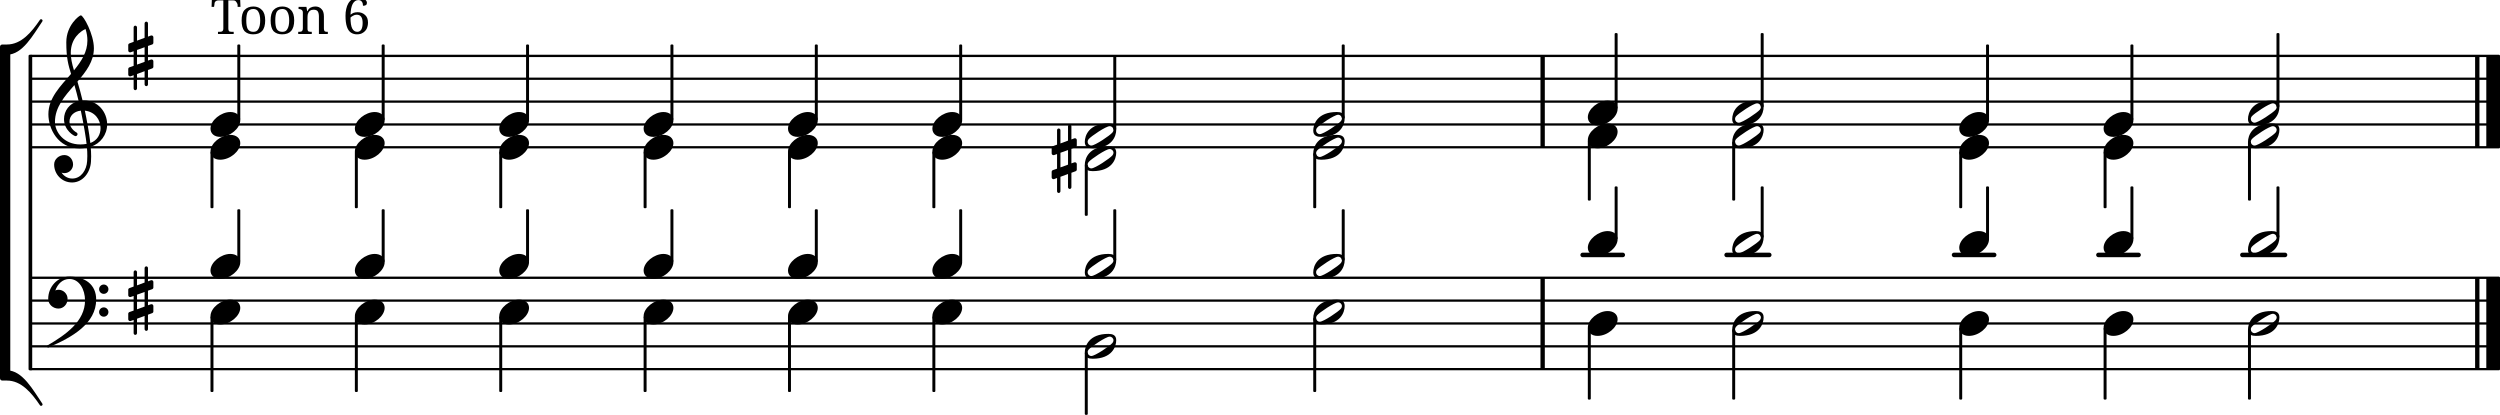
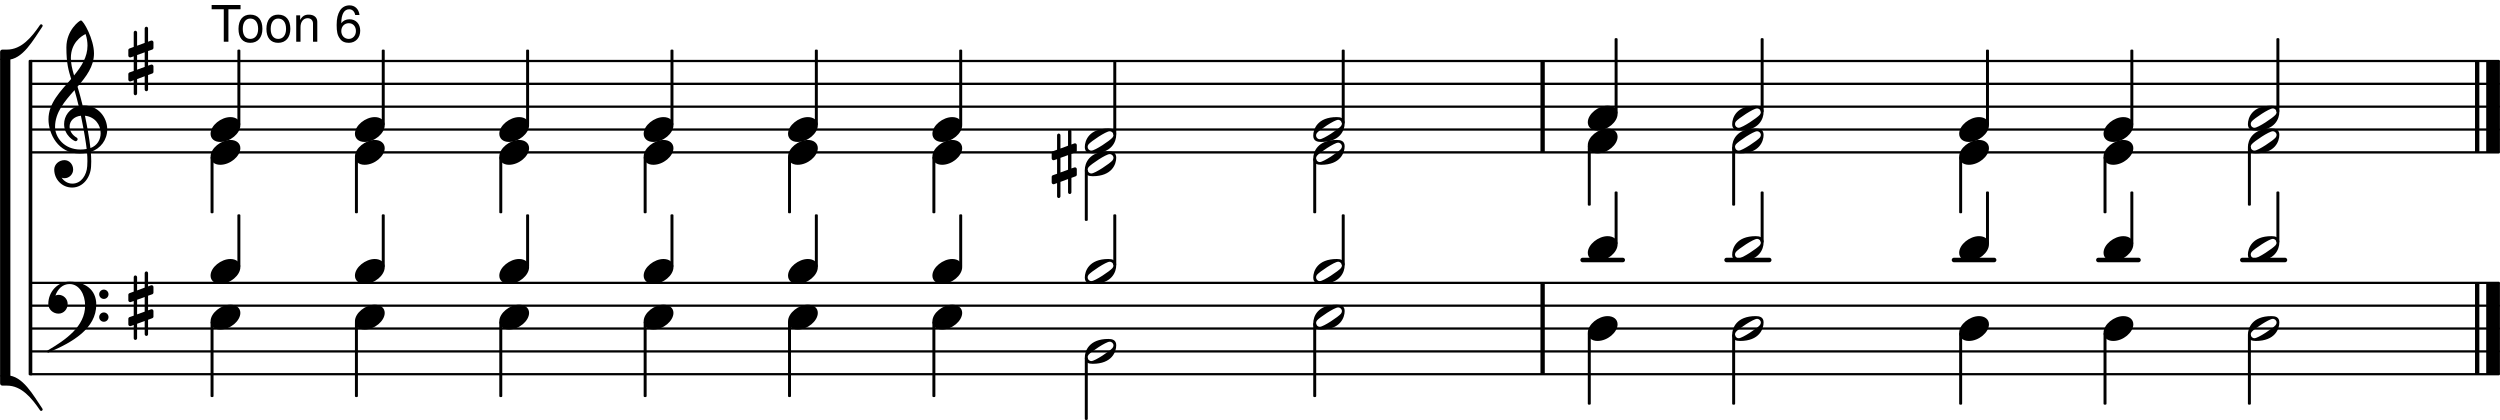
- <svg xmlns="http://www.w3.org/2000/svg" version="1.2" width="192.30mm" height="31.91mm" viewBox="-1.31 0 109.43 18.158">
+ <svg xmlns="http://www.w3.org/2000/svg" version="1.2" width="192.30mm" height="32.30mm" viewBox="-1.31 -0.25 109.43 18.382">
  <style type="text/css">

tspan { white-space: pre; }

</style>
-   <g transform="translate(0, 6.4468)">
-     <line stroke-linejoin="round" stroke-linecap="round" stroke-width="0.1" stroke="currentColor" x1="0.05" y1="0" x2="108.07" y2="0" />
-   </g>
-   <g transform="translate(0, 5.4468)">
-     <line stroke-linejoin="round" stroke-linecap="round" stroke-width="0.1" stroke="currentColor" x1="0.05" y1="0" x2="108.07" y2="0" />
-   </g>
-   <g transform="translate(0, 4.4468)">
-     <line stroke-linejoin="round" stroke-linecap="round" stroke-width="0.1" stroke="currentColor" x1="0.05" y1="0" x2="108.07" y2="0" />
-   </g>
-   <g transform="translate(0, 3.4468)">
-     <line stroke-linejoin="round" stroke-linecap="round" stroke-width="0.1" stroke="currentColor" x1="0.05" y1="0" x2="108.07" y2="0" />
-   </g>
-   <g transform="translate(0, 2.4468)">
-     <line stroke-linejoin="round" stroke-linecap="round" stroke-width="0.1" stroke="currentColor" x1="0.05" y1="0" x2="108.07" y2="0" />
-   </g>
-   <g transform="translate(107.5205, 14.1584)">
+   <g transform="translate(0, 6.4199)">
+     <line stroke-linejoin="round" stroke-linecap="round" stroke-width="0.1" stroke="currentColor" x1="0.05" y1="0" x2="108.07" y2="0" />
+   </g>
+   <g transform="translate(0, 5.4199)">
+     <line stroke-linejoin="round" stroke-linecap="round" stroke-width="0.1" stroke="currentColor" x1="0.05" y1="0" x2="108.07" y2="0" />
+   </g>
+   <g transform="translate(0, 4.4199)">
+     <line stroke-linejoin="round" stroke-linecap="round" stroke-width="0.1" stroke="currentColor" x1="0.05" y1="0" x2="108.07" y2="0" />
+   </g>
+   <g transform="translate(0, 3.4199)">
+     <line stroke-linejoin="round" stroke-linecap="round" stroke-width="0.1" stroke="currentColor" x1="0.05" y1="0" x2="108.07" y2="0" />
+   </g>
+   <g transform="translate(0, 2.4199)">
+     <line stroke-linejoin="round" stroke-linecap="round" stroke-width="0.1" stroke="currentColor" x1="0.05" y1="0" x2="108.07" y2="0" />
+   </g>
+   <g transform="translate(107.5205, 14.1316)">
    <rect x="0" y="-2" width="0.6" height="4" ry="0" fill="currentColor" />
  </g>
-   <g transform="translate(107.0305, 14.1584)">
+   <g transform="translate(107.0305, 14.1316)">
    <rect x="0" y="-2" width="0.19" height="4" ry="0" fill="currentColor" />
  </g>
-   <g transform="translate(0, 11.1584)">
+   <g transform="translate(0, 11.1316)">
    <rect x="96.744" y="-0.1" width="2.066" height="0.2" ry="0.1" fill="currentColor" />
  </g>
-   <g transform="translate(0, 11.1584)">
+   <g transform="translate(0, 11.1316)">
    <rect x="90.443" y="-0.1" width="1.956" height="0.2" ry="0.1" fill="currentColor" />
  </g>
-   <g transform="translate(0, 11.1584)">
+   <g transform="translate(0, 11.1316)">
    <rect x="84.123" y="-0.1" width="1.956" height="0.2" ry="0.1" fill="currentColor" />
  </g>
-   <g transform="translate(0, 11.1584)">
+   <g transform="translate(0, 11.1316)">
    <rect x="74.168" y="-0.1" width="2.066" height="0.2" ry="0.1" fill="currentColor" />
  </g>
-   <g transform="translate(0, 11.1584)">
+   <g transform="translate(0, 11.1316)">
    <rect x="67.866" y="-0.1" width="1.956" height="0.2" ry="0.1" fill="currentColor" />
  </g>
-   <g transform="translate(0, 16.1584)">
-     <line stroke-linejoin="round" stroke-linecap="round" stroke-width="0.1" stroke="currentColor" x1="0.05" y1="0" x2="108.07" y2="0" />
-   </g>
-   <g transform="translate(0, 15.1584)">
-     <line stroke-linejoin="round" stroke-linecap="round" stroke-width="0.1" stroke="currentColor" x1="0.05" y1="0" x2="108.07" y2="0" />
-   </g>
-   <g transform="translate(0, 14.1584)">
-     <line stroke-linejoin="round" stroke-linecap="round" stroke-width="0.1" stroke="currentColor" x1="0.05" y1="0" x2="108.07" y2="0" />
-   </g>
-   <g transform="translate(0, 13.1584)">
-     <line stroke-linejoin="round" stroke-linecap="round" stroke-width="0.1" stroke="currentColor" x1="0.05" y1="0" x2="108.07" y2="0" />
-   </g>
-   <g transform="translate(0, 12.1584)">
-     <line stroke-linejoin="round" stroke-linecap="round" stroke-width="0.1" stroke="currentColor" x1="0.05" y1="0" x2="108.07" y2="0" />
-   </g>
-   <g transform="translate(107.5205, 4.4468)">
+   <g transform="translate(0, 16.1316)">
+     <line stroke-linejoin="round" stroke-linecap="round" stroke-width="0.1" stroke="currentColor" x1="0.05" y1="0" x2="108.07" y2="0" />
+   </g>
+   <g transform="translate(0, 15.1316)">
+     <line stroke-linejoin="round" stroke-linecap="round" stroke-width="0.1" stroke="currentColor" x1="0.05" y1="0" x2="108.07" y2="0" />
+   </g>
+   <g transform="translate(0, 14.1316)">
+     <line stroke-linejoin="round" stroke-linecap="round" stroke-width="0.1" stroke="currentColor" x1="0.05" y1="0" x2="108.07" y2="0" />
+   </g>
+   <g transform="translate(0, 13.1316)">
+     <line stroke-linejoin="round" stroke-linecap="round" stroke-width="0.1" stroke="currentColor" x1="0.05" y1="0" x2="108.07" y2="0" />
+   </g>
+   <g transform="translate(0, 12.1316)">
+     <line stroke-linejoin="round" stroke-linecap="round" stroke-width="0.1" stroke="currentColor" x1="0.05" y1="0" x2="108.07" y2="0" />
+   </g>
+   <g transform="translate(107.5205, 4.4199)">
    <rect x="0" y="-2" width="0.6" height="4" ry="0" fill="currentColor" />
  </g>
-   <g transform="translate(107.0305, 4.4468)">
+   <g transform="translate(107.0305, 4.4199)">
    <rect x="0" y="-2" width="0.19" height="4" ry="0" fill="currentColor" />
  </g>
-   <g transform="translate(66.1194, 14.1584)">
+   <g transform="translate(66.1194, 14.1316)">
    <rect x="0" y="-2" width="0.19" height="4" ry="0" fill="currentColor" />
  </g>
-   <g transform="translate(66.1194, 4.4468)">
+   <g transform="translate(66.1194, 4.4199)">
    <rect x="0" y="-2" width="0.19" height="4" ry="0" fill="currentColor" />
  </g>
-   <g transform="translate(47.4858, 14.1584)">
+   <g transform="translate(47.4858, 14.1316)">
    <rect x="-0.065" y="-5" width="0.13" height="2.241" ry="0.04" fill="currentColor" />
  </g>
-   <g transform="translate(7.9034, 5.4468)">
-     <path transform="scale(0.004, -0.004)" d="M0 -46c0 91 116 182 217 182c63 0 109 -35 109 -90c0 -87 -110 -182 -220 -182c-67 0 -106 39 -106 90z" fill="currentColor" />
-   </g>
-   <g transform="translate(7.9034, 1.4868)">
-     <text font-family="serif" font-size="2.2" text-anchor="start" fill="currentColor">
+   <g transform="translate(7.9034, 5.4199)">
+     <path transform="scale(0.004, -0.004)" d="M0 -46c0 91 116 182 217 182c63 0 109 -35 109 -90c0 -87 -110 -182 -220 -182c-67 0 -106 39 -106 90z" fill="currentColor" />
+   </g>
+   <g transform="translate(7.9034, 1.5781)">
+     <text font-family="Helvetica" font-size="2.2" text-anchor="start" fill="currentColor">
      <tspan>Toon 6</tspan>
    </text>
  </g>
-   <g transform="translate(7.9034, 6.4468)">
-     <path transform="scale(0.004, -0.004)" d="M0 -46c0 91 116 182 217 182c63 0 109 -35 109 -90c0 -87 -110 -182 -220 -182c-67 0 -106 39 -106 90z" fill="currentColor" />
-   </g>
-   <g transform="translate(0.8, 5.4468)">
+   <g transform="translate(7.9034, 6.4199)">
+     <path transform="scale(0.004, -0.004)" d="M0 -46c0 91 116 182 217 182c63 0 109 -35 109 -90c0 -87 -110 -182 -220 -182c-67 0 -106 39 -106 90z" fill="currentColor" />
+   </g>
+   <g transform="translate(0.8, 5.4199)">
    <path transform="scale(0.004, -0.004)" d="M266 -635h-6c-108 0 -195 88 -195 197c0 58 53 103 112 103c54 0 95 -47 95 -103c0 -52 -43 -95 -95 -95c-11 0 -21 2 -31 6c26 -39 68 -65 117 -65h4zM401 151c19 -89 48 -242 60 -354c76 27 112 94 112 163c0 89 -60 179 -172 191zM74 28c0 -112 98 -247 278 -247 c21 0 44 2 68 6c-7 64 -29 203 -63 364c-79 -8 -124 -61 -124 -119c0 -44 25 -91 81 -123c5 -5 7 -10 7 -15c0 -11 -10 -22 -22 -22c-15 0 -126 62 -126 187c0 88 58 174 160 197c-14 58 -29 117 -46 175c-107 -121 -213 -243 -213 -403zM357 1194c28 0 143 -206 143 -361 c0 -143 -86 -255 -180 -364c21 -68 39 -138 56 -207c5 0 10 1 14 1c155 0 255 -129 255 -262c0 -113 -74 -212 -180 -245c3 -35 5 -70 5 -105c0 -19 -1 -39 -2 -58c-7 -119 -88 -225 -202 -228l1 43c93 2 153 92 159 191c1 18 2 37 2 55c0 31 -1 61 -4 92 c-28 -5 -55 -8 -80 -8c-239 0 -342 217 -342 374c0 177 131 306 248 441c-29 96 -52 170 -52 346c0 189 144 295 159 295zM247 782c0 -55 12 -115 35 -190c82 100 147 202 147 326c0 40 -6 82 -21 127c-49 -24 -161 -97 -161 -263z" fill="currentColor" />
  </g>
-   <g transform="translate(4.3034, 2.4468)">
+   <g transform="translate(4.3034, 2.4199)">
    <path transform="scale(0.004, -0.004)" d="M0 119c0 8 5 15 13 18l46 17v158c0 10 8 19 18 19s19 -9 19 -19v-145l83 31v158c0 10 9 19 19 19s18 -9 18 -19v-145l32 12c2 1 5 1 7 1c11 0 20 -9 20 -20v-60c0 -8 -5 -16 -13 -19l-46 -16v-160l32 11c2 1 5 1 7 1c11 0 20 -9 20 -20v-60c0 -8 -5 -15 -13 -18l-46 -17 v-158c0 -10 -8 -19 -18 -19s-19 9 -19 19v145l-83 -31v-158c0 -10 -9 -19 -19 -19s-18 9 -18 19v145l-32 -12c-2 -1 -5 -1 -7 -1c-11 0 -20 9 -20 20v60c0 8 5 16 13 19l46 16v160l-32 -11c-2 -1 -5 -1 -7 -1c-11 0 -20 9 -20 20v60zM179 95l-83 -30v-160l83 30v160z" fill="currentColor" />
  </g>
-   <g transform="translate(7.9034, 11.6584)">
-     <path transform="scale(0.004, -0.004)" d="M0 -46c0 91 116 182 217 182c63 0 109 -35 109 -90c0 -87 -110 -182 -220 -182c-67 0 -106 39 -106 90z" fill="currentColor" />
-   </g>
-   <g transform="translate(7.9034, 13.6584)">
-     <path transform="scale(0.004, -0.004)" d="M0 -46c0 91 116 182 217 182c63 0 109 -35 109 -90c0 -87 -110 -182 -220 -182c-67 0 -106 39 -106 90z" fill="currentColor" />
-   </g>
-   <g transform="translate(0.8, 13.1584)">
+   <g transform="translate(7.9034, 11.6316)">
+     <path transform="scale(0.004, -0.004)" d="M0 -46c0 91 116 182 217 182c63 0 109 -35 109 -90c0 -87 -110 -182 -220 -182c-67 0 -106 39 -106 90z" fill="currentColor" />
+   </g>
+   <g transform="translate(7.9034, 13.6316)">
+     <path transform="scale(0.004, -0.004)" d="M0 -46c0 91 116 182 217 182c63 0 109 -35 109 -90c0 -87 -110 -182 -220 -182c-67 0 -106 39 -106 90z" fill="currentColor" />
+   </g>
+   <g transform="translate(0.8, 13.1316)">
    <path transform="scale(0.004, -0.004)" d="M557 -125c0 28 23 51 51 51s51 -23 51 -51s-23 -51 -51 -51s-51 23 -51 51zM557 125c0 28 23 51 51 51s51 -23 51 -51s-23 -51 -51 -51s-51 23 -51 51zM232 263c172 0 293 -88 293 -251c0 -263 -263 -414 -516 -521c-3 -3 -6 -4 -9 -4c-7 0 -13 6 -13 13c0 3 1 6 4 9 c202 118 412 265 412 493c0 120 -63 235 -171 235c-74 0 -129 -54 -154 -126c11 5 22 8 34 8c55 0 100 -45 100 -100c0 -58 -44 -106 -100 -106c-60 0 -112 47 -112 106c0 133 102 244 232 244z" fill="currentColor" />
  </g>
-   <g transform="translate(4.3034, 13.1584)">
+   <g transform="translate(4.3034, 13.1316)">
    <path transform="scale(0.004, -0.004)" d="M0 119c0 8 5 15 13 18l46 17v158c0 10 8 19 18 19s19 -9 19 -19v-145l83 31v158c0 10 9 19 19 19s18 -9 18 -19v-145l32 12c2 1 5 1 7 1c11 0 20 -9 20 -20v-60c0 -8 -5 -16 -13 -19l-46 -16v-160l32 11c2 1 5 1 7 1c11 0 20 -9 20 -20v-60c0 -8 -5 -15 -13 -18l-46 -17 v-158c0 -10 -8 -19 -18 -19s-19 9 -19 19v145l-83 -31v-158c0 -10 -9 -19 -19 -19s-18 9 -18 19v145l-32 -12c-2 -1 -5 -1 -7 -1c-11 0 -20 9 -20 20v60c0 8 5 16 13 19l46 16v160l-32 -11c-2 -1 -5 -1 -7 -1c-11 0 -20 9 -20 20v60zM179 95l-83 -30v-160l83 30v160z" fill="currentColor" />
  </g>
-   <g transform="translate(9.1426, 4.4468)">
-     <rect x="-0.065" y="-2.5" width="0.13" height="3.314" ry="0.04" fill="currentColor" />
-   </g>
-   <g transform="translate(7.9684, 4.4468)">
-     <rect x="-0.065" y="2.186" width="0.13" height="2.481" ry="0.04" fill="currentColor" />
-   </g>
-   <g transform="translate(9.1426, 14.1584)">
-     <rect x="-0.065" y="-5" width="0.13" height="2.314" ry="0.04" fill="currentColor" />
-   </g>
-   <g transform="translate(7.9684, 14.1584)">
-     <rect x="-0.065" y="-0.314" width="0.13" height="3.314" ry="0.04" fill="currentColor" />
-   </g>
-   <g transform="translate(14.2231, 5.4468)">
-     <path transform="scale(0.004, -0.004)" d="M0 -46c0 91 116 182 217 182c63 0 109 -35 109 -90c0 -87 -110 -182 -220 -182c-67 0 -106 39 -106 90z" fill="currentColor" />
-   </g>
-   <g transform="translate(14.2231, 6.4468)">
-     <path transform="scale(0.004, -0.004)" d="M0 -46c0 91 116 182 217 182c63 0 109 -35 109 -90c0 -87 -110 -182 -220 -182c-67 0 -106 39 -106 90z" fill="currentColor" />
-   </g>
-   <g transform="translate(14.2231, 11.6584)">
-     <path transform="scale(0.004, -0.004)" d="M0 -46c0 91 116 182 217 182c63 0 109 -35 109 -90c0 -87 -110 -182 -220 -182c-67 0 -106 39 -106 90z" fill="currentColor" />
-   </g>
-   <g transform="translate(14.2231, 13.6584)">
-     <path transform="scale(0.004, -0.004)" d="M0 -46c0 91 116 182 217 182c63 0 109 -35 109 -90c0 -87 -110 -182 -220 -182c-67 0 -106 39 -106 90z" fill="currentColor" />
-   </g>
-   <g transform="translate(15.4623, 4.4468)">
-     <rect x="-0.065" y="-2.5" width="0.13" height="3.314" ry="0.04" fill="currentColor" />
-   </g>
-   <g transform="translate(14.2881, 4.4468)">
-     <rect x="-0.065" y="2.186" width="0.13" height="2.481" ry="0.04" fill="currentColor" />
-   </g>
-   <g transform="translate(15.4623, 14.1584)">
-     <rect x="-0.065" y="-5" width="0.13" height="2.314" ry="0.04" fill="currentColor" />
-   </g>
-   <g transform="translate(14.2881, 14.1584)">
-     <rect x="-0.065" y="-0.314" width="0.13" height="3.314" ry="0.04" fill="currentColor" />
-   </g>
-   <g transform="translate(20.5428, 5.4468)">
-     <path transform="scale(0.004, -0.004)" d="M0 -46c0 91 116 182 217 182c63 0 109 -35 109 -90c0 -87 -110 -182 -220 -182c-67 0 -106 39 -106 90z" fill="currentColor" />
-   </g>
-   <g transform="translate(20.5428, 6.4468)">
-     <path transform="scale(0.004, -0.004)" d="M0 -46c0 91 116 182 217 182c63 0 109 -35 109 -90c0 -87 -110 -182 -220 -182c-67 0 -106 39 -106 90z" fill="currentColor" />
-   </g>
-   <g transform="translate(20.5428, 11.6584)">
-     <path transform="scale(0.004, -0.004)" d="M0 -46c0 91 116 182 217 182c63 0 109 -35 109 -90c0 -87 -110 -182 -220 -182c-67 0 -106 39 -106 90z" fill="currentColor" />
-   </g>
-   <g transform="translate(20.5428, 13.6584)">
-     <path transform="scale(0.004, -0.004)" d="M0 -46c0 91 116 182 217 182c63 0 109 -35 109 -90c0 -87 -110 -182 -220 -182c-67 0 -106 39 -106 90z" fill="currentColor" />
-   </g>
-   <g transform="translate(21.782, 4.4468)">
-     <rect x="-0.065" y="-2.5" width="0.13" height="3.314" ry="0.04" fill="currentColor" />
-   </g>
-   <g transform="translate(20.6078, 4.4468)">
-     <rect x="-0.065" y="2.186" width="0.13" height="2.481" ry="0.04" fill="currentColor" />
-   </g>
-   <g transform="translate(21.782, 14.1584)">
-     <rect x="-0.065" y="-5" width="0.13" height="2.314" ry="0.04" fill="currentColor" />
-   </g>
-   <g transform="translate(20.6078, 14.1584)">
-     <rect x="-0.065" y="-0.314" width="0.13" height="3.314" ry="0.04" fill="currentColor" />
-   </g>
-   <g transform="translate(26.8624, 5.4468)">
-     <path transform="scale(0.004, -0.004)" d="M0 -46c0 91 116 182 217 182c63 0 109 -35 109 -90c0 -87 -110 -182 -220 -182c-67 0 -106 39 -106 90z" fill="currentColor" />
-   </g>
-   <g transform="translate(26.8624, 6.4468)">
-     <path transform="scale(0.004, -0.004)" d="M0 -46c0 91 116 182 217 182c63 0 109 -35 109 -90c0 -87 -110 -182 -220 -182c-67 0 -106 39 -106 90z" fill="currentColor" />
-   </g>
-   <g transform="translate(26.8624, 11.6584)">
-     <path transform="scale(0.004, -0.004)" d="M0 -46c0 91 116 182 217 182c63 0 109 -35 109 -90c0 -87 -110 -182 -220 -182c-67 0 -106 39 -106 90z" fill="currentColor" />
-   </g>
-   <g transform="translate(26.8624, 13.6584)">
-     <path transform="scale(0.004, -0.004)" d="M0 -46c0 91 116 182 217 182c63 0 109 -35 109 -90c0 -87 -110 -182 -220 -182c-67 0 -106 39 -106 90z" fill="currentColor" />
-   </g>
-   <g transform="translate(28.1016, 4.4468)">
-     <rect x="-0.065" y="-2.5" width="0.13" height="3.314" ry="0.04" fill="currentColor" />
-   </g>
-   <g transform="translate(26.9274, 4.4468)">
-     <rect x="-0.065" y="2.186" width="0.13" height="2.481" ry="0.04" fill="currentColor" />
-   </g>
-   <g transform="translate(28.1016, 14.1584)">
-     <rect x="-0.065" y="-5" width="0.13" height="2.314" ry="0.04" fill="currentColor" />
-   </g>
-   <g transform="translate(26.9274, 14.1584)">
-     <rect x="-0.065" y="-0.314" width="0.13" height="3.314" ry="0.04" fill="currentColor" />
-   </g>
-   <g transform="translate(33.1821, 5.4468)">
-     <path transform="scale(0.004, -0.004)" d="M0 -46c0 91 116 182 217 182c63 0 109 -35 109 -90c0 -87 -110 -182 -220 -182c-67 0 -106 39 -106 90z" fill="currentColor" />
-   </g>
-   <g transform="translate(33.1821, 6.4468)">
-     <path transform="scale(0.004, -0.004)" d="M0 -46c0 91 116 182 217 182c63 0 109 -35 109 -90c0 -87 -110 -182 -220 -182c-67 0 -106 39 -106 90z" fill="currentColor" />
-   </g>
-   <g transform="translate(33.1821, 11.6584)">
-     <path transform="scale(0.004, -0.004)" d="M0 -46c0 91 116 182 217 182c63 0 109 -35 109 -90c0 -87 -110 -182 -220 -182c-67 0 -106 39 -106 90z" fill="currentColor" />
-   </g>
-   <g transform="translate(33.1821, 13.6584)">
-     <path transform="scale(0.004, -0.004)" d="M0 -46c0 91 116 182 217 182c63 0 109 -35 109 -90c0 -87 -110 -182 -220 -182c-67 0 -106 39 -106 90z" fill="currentColor" />
-   </g>
-   <g transform="translate(34.4213, 4.4468)">
-     <rect x="-0.065" y="-2.5" width="0.13" height="3.314" ry="0.04" fill="currentColor" />
-   </g>
-   <g transform="translate(33.2471, 4.4468)">
-     <rect x="-0.065" y="2.186" width="0.13" height="2.481" ry="0.04" fill="currentColor" />
-   </g>
-   <g transform="translate(34.4213, 14.1584)">
-     <rect x="-0.065" y="-5" width="0.13" height="2.314" ry="0.04" fill="currentColor" />
-   </g>
-   <g transform="translate(33.2471, 14.1584)">
-     <rect x="-0.065" y="-0.314" width="0.13" height="3.314" ry="0.04" fill="currentColor" />
-   </g>
-   <g transform="translate(39.5018, 5.4468)">
-     <path transform="scale(0.004, -0.004)" d="M0 -46c0 91 116 182 217 182c63 0 109 -35 109 -90c0 -87 -110 -182 -220 -182c-67 0 -106 39 -106 90z" fill="currentColor" />
-   </g>
-   <g transform="translate(39.5018, 6.4468)">
-     <path transform="scale(0.004, -0.004)" d="M0 -46c0 91 116 182 217 182c63 0 109 -35 109 -90c0 -87 -110 -182 -220 -182c-67 0 -106 39 -106 90z" fill="currentColor" />
-   </g>
-   <g transform="translate(39.5018, 11.6584)">
-     <path transform="scale(0.004, -0.004)" d="M0 -46c0 91 116 182 217 182c63 0 109 -35 109 -90c0 -87 -110 -182 -220 -182c-67 0 -106 39 -106 90z" fill="currentColor" />
-   </g>
-   <g transform="translate(39.5018, 13.6584)">
-     <path transform="scale(0.004, -0.004)" d="M0 -46c0 91 116 182 217 182c63 0 109 -35 109 -90c0 -87 -110 -182 -220 -182c-67 0 -106 39 -106 90z" fill="currentColor" />
-   </g>
-   <g transform="translate(40.741, 4.4468)">
-     <rect x="-0.065" y="-2.5" width="0.13" height="3.314" ry="0.04" fill="currentColor" />
-   </g>
-   <g transform="translate(39.5668, 4.4468)">
-     <rect x="-0.065" y="2.186" width="0.13" height="2.481" ry="0.04" fill="currentColor" />
-   </g>
-   <g transform="translate(40.741, 14.1584)">
-     <rect x="-0.065" y="-5" width="0.13" height="2.314" ry="0.04" fill="currentColor" />
-   </g>
-   <g transform="translate(39.5668, 14.1584)">
-     <rect x="-0.065" y="-0.314" width="0.13" height="3.314" ry="0.04" fill="currentColor" />
-   </g>
-   <g transform="translate(46.1734, 5.9468)">
-     <path transform="scale(0.004, -0.004)" d="M72 -106c40 0 204 110 231 143c7 9 11 19 11 28c0 22 -18 41 -42 41c-40 0 -204 -110 -231 -143c-7 -9 -10 -19 -10 -28c0 -22 17 -41 41 -41zM0 -67c0 71 46 203 258 203c41 0 86 -10 86 -69c0 -71 -46 -203 -258 -203c-41 0 -86 10 -86 69z" fill="currentColor" />
-   </g>
-   <g transform="translate(46.1734, 6.9468)">
-     <path transform="scale(0.004, -0.004)" d="M72 -106c40 0 204 110 231 143c7 9 11 19 11 28c0 22 -18 41 -42 41c-40 0 -204 -110 -231 -143c-7 -9 -10 -19 -10 -28c0 -22 17 -41 41 -41zM0 -67c0 71 46 203 258 203c41 0 86 -10 86 -69c0 -71 -46 -203 -258 -203c-41 0 -86 10 -86 69z" fill="currentColor" />
-   </g>
-   <g transform="translate(46.1734, 11.6584)">
-     <path transform="scale(0.004, -0.004)" d="M72 -106c40 0 204 110 231 143c7 9 11 19 11 28c0 22 -18 41 -42 41c-40 0 -204 -110 -231 -143c-7 -9 -10 -19 -10 -28c0 -22 17 -41 41 -41zM0 -67c0 71 46 203 258 203c41 0 86 -10 86 -69c0 -71 -46 -203 -258 -203c-41 0 -86 10 -86 69z" fill="currentColor" />
-   </g>
-   <g transform="translate(46.1734, 15.1584)">
-     <path transform="scale(0.004, -0.004)" d="M72 -106c40 0 204 110 231 143c7 9 11 19 11 28c0 22 -18 41 -42 41c-40 0 -204 -110 -231 -143c-7 -9 -10 -19 -10 -28c0 -22 17 -41 41 -41zM0 -67c0 71 46 203 258 203c41 0 86 -10 86 -69c0 -71 -46 -203 -258 -203c-41 0 -86 10 -86 69z" fill="currentColor" />
-   </g>
-   <g transform="translate(47.4858, 4.4468)">
+   <g transform="translate(9.1426, 4.4199)">
+     <rect x="-0.065" y="-2.5" width="0.13" height="3.314" ry="0.04" fill="currentColor" />
+   </g>
+   <g transform="translate(7.9684, 4.4199)">
+     <rect x="-0.065" y="2.186" width="0.13" height="2.481" ry="0.04" fill="currentColor" />
+   </g>
+   <g transform="translate(9.1426, 14.1316)">
+     <rect x="-0.065" y="-5" width="0.13" height="2.314" ry="0.04" fill="currentColor" />
+   </g>
+   <g transform="translate(7.9684, 14.1316)">
+     <rect x="-0.065" y="-0.314" width="0.13" height="3.314" ry="0.04" fill="currentColor" />
+   </g>
+   <g transform="translate(14.2231, 5.4199)">
+     <path transform="scale(0.004, -0.004)" d="M0 -46c0 91 116 182 217 182c63 0 109 -35 109 -90c0 -87 -110 -182 -220 -182c-67 0 -106 39 -106 90z" fill="currentColor" />
+   </g>
+   <g transform="translate(14.2231, 6.4199)">
+     <path transform="scale(0.004, -0.004)" d="M0 -46c0 91 116 182 217 182c63 0 109 -35 109 -90c0 -87 -110 -182 -220 -182c-67 0 -106 39 -106 90z" fill="currentColor" />
+   </g>
+   <g transform="translate(14.2231, 11.6316)">
+     <path transform="scale(0.004, -0.004)" d="M0 -46c0 91 116 182 217 182c63 0 109 -35 109 -90c0 -87 -110 -182 -220 -182c-67 0 -106 39 -106 90z" fill="currentColor" />
+   </g>
+   <g transform="translate(14.2231, 13.6316)">
+     <path transform="scale(0.004, -0.004)" d="M0 -46c0 91 116 182 217 182c63 0 109 -35 109 -90c0 -87 -110 -182 -220 -182c-67 0 -106 39 -106 90z" fill="currentColor" />
+   </g>
+   <g transform="translate(15.4623, 4.4199)">
+     <rect x="-0.065" y="-2.5" width="0.13" height="3.314" ry="0.04" fill="currentColor" />
+   </g>
+   <g transform="translate(14.2881, 4.4199)">
+     <rect x="-0.065" y="2.186" width="0.13" height="2.481" ry="0.04" fill="currentColor" />
+   </g>
+   <g transform="translate(15.4623, 14.1316)">
+     <rect x="-0.065" y="-5" width="0.13" height="2.314" ry="0.04" fill="currentColor" />
+   </g>
+   <g transform="translate(14.2881, 14.1316)">
+     <rect x="-0.065" y="-0.314" width="0.13" height="3.314" ry="0.04" fill="currentColor" />
+   </g>
+   <g transform="translate(20.5428, 5.4199)">
+     <path transform="scale(0.004, -0.004)" d="M0 -46c0 91 116 182 217 182c63 0 109 -35 109 -90c0 -87 -110 -182 -220 -182c-67 0 -106 39 -106 90z" fill="currentColor" />
+   </g>
+   <g transform="translate(20.5428, 6.4199)">
+     <path transform="scale(0.004, -0.004)" d="M0 -46c0 91 116 182 217 182c63 0 109 -35 109 -90c0 -87 -110 -182 -220 -182c-67 0 -106 39 -106 90z" fill="currentColor" />
+   </g>
+   <g transform="translate(20.5428, 11.6316)">
+     <path transform="scale(0.004, -0.004)" d="M0 -46c0 91 116 182 217 182c63 0 109 -35 109 -90c0 -87 -110 -182 -220 -182c-67 0 -106 39 -106 90z" fill="currentColor" />
+   </g>
+   <g transform="translate(20.5428, 13.6316)">
+     <path transform="scale(0.004, -0.004)" d="M0 -46c0 91 116 182 217 182c63 0 109 -35 109 -90c0 -87 -110 -182 -220 -182c-67 0 -106 39 -106 90z" fill="currentColor" />
+   </g>
+   <g transform="translate(21.782, 4.4199)">
+     <rect x="-0.065" y="-2.5" width="0.13" height="3.314" ry="0.04" fill="currentColor" />
+   </g>
+   <g transform="translate(20.6078, 4.4199)">
+     <rect x="-0.065" y="2.186" width="0.13" height="2.481" ry="0.04" fill="currentColor" />
+   </g>
+   <g transform="translate(21.782, 14.1316)">
+     <rect x="-0.065" y="-5" width="0.13" height="2.314" ry="0.04" fill="currentColor" />
+   </g>
+   <g transform="translate(20.6078, 14.1316)">
+     <rect x="-0.065" y="-0.314" width="0.13" height="3.314" ry="0.04" fill="currentColor" />
+   </g>
+   <g transform="translate(26.8624, 5.4199)">
+     <path transform="scale(0.004, -0.004)" d="M0 -46c0 91 116 182 217 182c63 0 109 -35 109 -90c0 -87 -110 -182 -220 -182c-67 0 -106 39 -106 90z" fill="currentColor" />
+   </g>
+   <g transform="translate(26.8624, 6.4199)">
+     <path transform="scale(0.004, -0.004)" d="M0 -46c0 91 116 182 217 182c63 0 109 -35 109 -90c0 -87 -110 -182 -220 -182c-67 0 -106 39 -106 90z" fill="currentColor" />
+   </g>
+   <g transform="translate(26.8624, 11.6316)">
+     <path transform="scale(0.004, -0.004)" d="M0 -46c0 91 116 182 217 182c63 0 109 -35 109 -90c0 -87 -110 -182 -220 -182c-67 0 -106 39 -106 90z" fill="currentColor" />
+   </g>
+   <g transform="translate(26.8624, 13.6316)">
+     <path transform="scale(0.004, -0.004)" d="M0 -46c0 91 116 182 217 182c63 0 109 -35 109 -90c0 -87 -110 -182 -220 -182c-67 0 -106 39 -106 90z" fill="currentColor" />
+   </g>
+   <g transform="translate(28.1016, 4.4199)">
+     <rect x="-0.065" y="-2.5" width="0.13" height="3.314" ry="0.04" fill="currentColor" />
+   </g>
+   <g transform="translate(26.9274, 4.4199)">
+     <rect x="-0.065" y="2.186" width="0.13" height="2.481" ry="0.04" fill="currentColor" />
+   </g>
+   <g transform="translate(28.1016, 14.1316)">
+     <rect x="-0.065" y="-5" width="0.13" height="2.314" ry="0.04" fill="currentColor" />
+   </g>
+   <g transform="translate(26.9274, 14.1316)">
+     <rect x="-0.065" y="-0.314" width="0.13" height="3.314" ry="0.04" fill="currentColor" />
+   </g>
+   <g transform="translate(33.1821, 5.4199)">
+     <path transform="scale(0.004, -0.004)" d="M0 -46c0 91 116 182 217 182c63 0 109 -35 109 -90c0 -87 -110 -182 -220 -182c-67 0 -106 39 -106 90z" fill="currentColor" />
+   </g>
+   <g transform="translate(33.1821, 6.4199)">
+     <path transform="scale(0.004, -0.004)" d="M0 -46c0 91 116 182 217 182c63 0 109 -35 109 -90c0 -87 -110 -182 -220 -182c-67 0 -106 39 -106 90z" fill="currentColor" />
+   </g>
+   <g transform="translate(33.1821, 11.6316)">
+     <path transform="scale(0.004, -0.004)" d="M0 -46c0 91 116 182 217 182c63 0 109 -35 109 -90c0 -87 -110 -182 -220 -182c-67 0 -106 39 -106 90z" fill="currentColor" />
+   </g>
+   <g transform="translate(33.1821, 13.6316)">
+     <path transform="scale(0.004, -0.004)" d="M0 -46c0 91 116 182 217 182c63 0 109 -35 109 -90c0 -87 -110 -182 -220 -182c-67 0 -106 39 -106 90z" fill="currentColor" />
+   </g>
+   <g transform="translate(34.4213, 4.4199)">
+     <rect x="-0.065" y="-2.5" width="0.13" height="3.314" ry="0.04" fill="currentColor" />
+   </g>
+   <g transform="translate(33.2471, 4.4199)">
+     <rect x="-0.065" y="2.186" width="0.13" height="2.481" ry="0.04" fill="currentColor" />
+   </g>
+   <g transform="translate(34.4213, 14.1316)">
+     <rect x="-0.065" y="-5" width="0.13" height="2.314" ry="0.04" fill="currentColor" />
+   </g>
+   <g transform="translate(33.2471, 14.1316)">
+     <rect x="-0.065" y="-0.314" width="0.13" height="3.314" ry="0.04" fill="currentColor" />
+   </g>
+   <g transform="translate(39.5018, 5.4199)">
+     <path transform="scale(0.004, -0.004)" d="M0 -46c0 91 116 182 217 182c63 0 109 -35 109 -90c0 -87 -110 -182 -220 -182c-67 0 -106 39 -106 90z" fill="currentColor" />
+   </g>
+   <g transform="translate(39.5018, 6.4199)">
+     <path transform="scale(0.004, -0.004)" d="M0 -46c0 91 116 182 217 182c63 0 109 -35 109 -90c0 -87 -110 -182 -220 -182c-67 0 -106 39 -106 90z" fill="currentColor" />
+   </g>
+   <g transform="translate(39.5018, 11.6316)">
+     <path transform="scale(0.004, -0.004)" d="M0 -46c0 91 116 182 217 182c63 0 109 -35 109 -90c0 -87 -110 -182 -220 -182c-67 0 -106 39 -106 90z" fill="currentColor" />
+   </g>
+   <g transform="translate(39.5018, 13.6316)">
+     <path transform="scale(0.004, -0.004)" d="M0 -46c0 91 116 182 217 182c63 0 109 -35 109 -90c0 -87 -110 -182 -220 -182c-67 0 -106 39 -106 90z" fill="currentColor" />
+   </g>
+   <g transform="translate(40.741, 4.4199)">
+     <rect x="-0.065" y="-2.5" width="0.13" height="3.314" ry="0.04" fill="currentColor" />
+   </g>
+   <g transform="translate(39.5668, 4.4199)">
+     <rect x="-0.065" y="2.186" width="0.13" height="2.481" ry="0.04" fill="currentColor" />
+   </g>
+   <g transform="translate(40.741, 14.1316)">
+     <rect x="-0.065" y="-5" width="0.13" height="2.314" ry="0.04" fill="currentColor" />
+   </g>
+   <g transform="translate(39.5668, 14.1316)">
+     <rect x="-0.065" y="-0.314" width="0.13" height="3.314" ry="0.04" fill="currentColor" />
+   </g>
+   <g transform="translate(46.1734, 5.9199)">
+     <path transform="scale(0.004, -0.004)" d="M72 -106c40 0 204 110 231 143c7 9 11 19 11 28c0 22 -18 41 -42 41c-40 0 -204 -110 -231 -143c-7 -9 -10 -19 -10 -28c0 -22 17 -41 41 -41zM0 -67c0 71 46 203 258 203c41 0 86 -10 86 -69c0 -71 -46 -203 -258 -203c-41 0 -86 10 -86 69z" fill="currentColor" />
+   </g>
+   <g transform="translate(46.1734, 6.9199)">
+     <path transform="scale(0.004, -0.004)" d="M72 -106c40 0 204 110 231 143c7 9 11 19 11 28c0 22 -18 41 -42 41c-40 0 -204 -110 -231 -143c-7 -9 -10 -19 -10 -28c0 -22 17 -41 41 -41zM0 -67c0 71 46 203 258 203c41 0 86 -10 86 -69c0 -71 -46 -203 -258 -203c-41 0 -86 10 -86 69z" fill="currentColor" />
+   </g>
+   <g transform="translate(46.1734, 11.6316)">
+     <path transform="scale(0.004, -0.004)" d="M72 -106c40 0 204 110 231 143c7 9 11 19 11 28c0 22 -18 41 -42 41c-40 0 -204 -110 -231 -143c-7 -9 -10 -19 -10 -28c0 -22 17 -41 41 -41zM0 -67c0 71 46 203 258 203c41 0 86 -10 86 -69c0 -71 -46 -203 -258 -203c-41 0 -86 10 -86 69z" fill="currentColor" />
+   </g>
+   <g transform="translate(46.1734, 15.1316)">
+     <path transform="scale(0.004, -0.004)" d="M72 -106c40 0 204 110 231 143c7 9 11 19 11 28c0 22 -18 41 -42 41c-40 0 -204 -110 -231 -143c-7 -9 -10 -19 -10 -28c0 -22 17 -41 41 -41zM0 -67c0 71 46 203 258 203c41 0 86 -10 86 -69c0 -71 -46 -203 -258 -203c-41 0 -86 10 -86 69z" fill="currentColor" />
+   </g>
+   <g transform="translate(47.4858, 4.4199)">
    <rect x="-0.065" y="-2" width="0.13" height="3.241" ry="0.04" fill="currentColor" />
  </g>
-   <g transform="translate(46.2384, 4.4468)">
+   <g transform="translate(46.2384, 4.4199)">
    <rect x="-0.065" y="2.759" width="0.13" height="2.241" ry="0.04" fill="currentColor" />
  </g>
-   <g transform="translate(44.7234, 6.9468)">
+   <g transform="translate(44.7234, 6.9199)">
    <path transform="scale(0.004, -0.004)" d="M0 119c0 8 5 15 13 18l46 17v158c0 10 8 19 18 19s19 -9 19 -19v-145l83 31v158c0 10 9 19 19 19s18 -9 18 -19v-145l32 12c2 1 5 1 7 1c11 0 20 -9 20 -20v-60c0 -8 -5 -16 -13 -19l-46 -16v-160l32 11c2 1 5 1 7 1c11 0 20 -9 20 -20v-60c0 -8 -5 -15 -13 -18l-46 -17 v-158c0 -10 -8 -19 -18 -19s-19 9 -19 19v145l-83 -31v-158c0 -10 -9 -19 -19 -19s-18 9 -18 19v145l-32 -12c-2 -1 -5 -1 -7 -1c-11 0 -20 9 -20 20v60c0 8 5 16 13 19l46 16v160l-32 -11c-2 -1 -5 -1 -7 -1c-11 0 -20 9 -20 20v60zM179 95l-83 -30v-160l83 30v160z" fill="currentColor" />
  </g>
-   <g transform="translate(-0.06, 9.3026)">
+   <g transform="translate(-0.06, 9.2758)">
    <rect x="0" y="-6.906" width="0.16" height="13.812" ry="0.05" fill="currentColor" />
  </g>
-   <g transform="translate(46.2384, 14.1584)">
+   <g transform="translate(46.2384, 14.1316)">
    <rect x="-0.065" y="1.259" width="0.13" height="2.741" ry="0.04" fill="currentColor" />
  </g>
-   <g transform="translate(56.1732, 5.4468)">
-     <path transform="scale(0.004, -0.004)" d="M72 -106c40 0 204 110 231 143c7 9 11 19 11 28c0 22 -18 41 -42 41c-40 0 -204 -110 -231 -143c-7 -9 -10 -19 -10 -28c0 -22 17 -41 41 -41zM0 -67c0 71 46 203 258 203c41 0 86 -10 86 -69c0 -71 -46 -203 -258 -203c-41 0 -86 10 -86 69z" fill="currentColor" />
-   </g>
-   <g transform="translate(56.1732, 6.4468)">
-     <path transform="scale(0.004, -0.004)" d="M72 -106c40 0 204 110 231 143c7 9 11 19 11 28c0 22 -18 41 -42 41c-40 0 -204 -110 -231 -143c-7 -9 -10 -19 -10 -28c0 -22 17 -41 41 -41zM0 -67c0 71 46 203 258 203c41 0 86 -10 86 -69c0 -71 -46 -203 -258 -203c-41 0 -86 10 -86 69z" fill="currentColor" />
-   </g>
-   <g transform="translate(56.1732, 11.6584)">
-     <path transform="scale(0.004, -0.004)" d="M72 -106c40 0 204 110 231 143c7 9 11 19 11 28c0 22 -18 41 -42 41c-40 0 -204 -110 -231 -143c-7 -9 -10 -19 -10 -28c0 -22 17 -41 41 -41zM0 -67c0 71 46 203 258 203c41 0 86 -10 86 -69c0 -71 -46 -203 -258 -203c-41 0 -86 10 -86 69z" fill="currentColor" />
-   </g>
-   <g transform="translate(56.1732, 13.6584)">
-     <path transform="scale(0.004, -0.004)" d="M72 -106c40 0 204 110 231 143c7 9 11 19 11 28c0 22 -18 41 -42 41c-40 0 -204 -110 -231 -143c-7 -9 -10 -19 -10 -28c0 -22 17 -41 41 -41zM0 -67c0 71 46 203 258 203c41 0 86 -10 86 -69c0 -71 -46 -203 -258 -203c-41 0 -86 10 -86 69z" fill="currentColor" />
-   </g>
-   <g transform="translate(57.4856, 4.4468)">
+   <g transform="translate(56.1732, 5.4199)">
+     <path transform="scale(0.004, -0.004)" d="M72 -106c40 0 204 110 231 143c7 9 11 19 11 28c0 22 -18 41 -42 41c-40 0 -204 -110 -231 -143c-7 -9 -10 -19 -10 -28c0 -22 17 -41 41 -41zM0 -67c0 71 46 203 258 203c41 0 86 -10 86 -69c0 -71 -46 -203 -258 -203c-41 0 -86 10 -86 69z" fill="currentColor" />
+   </g>
+   <g transform="translate(56.1732, 6.4199)">
+     <path transform="scale(0.004, -0.004)" d="M72 -106c40 0 204 110 231 143c7 9 11 19 11 28c0 22 -18 41 -42 41c-40 0 -204 -110 -231 -143c-7 -9 -10 -19 -10 -28c0 -22 17 -41 41 -41zM0 -67c0 71 46 203 258 203c41 0 86 -10 86 -69c0 -71 -46 -203 -258 -203c-41 0 -86 10 -86 69z" fill="currentColor" />
+   </g>
+   <g transform="translate(56.1732, 11.6316)">
+     <path transform="scale(0.004, -0.004)" d="M72 -106c40 0 204 110 231 143c7 9 11 19 11 28c0 22 -18 41 -42 41c-40 0 -204 -110 -231 -143c-7 -9 -10 -19 -10 -28c0 -22 17 -41 41 -41zM0 -67c0 71 46 203 258 203c41 0 86 -10 86 -69c0 -71 -46 -203 -258 -203c-41 0 -86 10 -86 69z" fill="currentColor" />
+   </g>
+   <g transform="translate(56.1732, 13.6316)">
+     <path transform="scale(0.004, -0.004)" d="M72 -106c40 0 204 110 231 143c7 9 11 19 11 28c0 22 -18 41 -42 41c-40 0 -204 -110 -231 -143c-7 -9 -10 -19 -10 -28c0 -22 17 -41 41 -41zM0 -67c0 71 46 203 258 203c41 0 86 -10 86 -69c0 -71 -46 -203 -258 -203c-41 0 -86 10 -86 69z" fill="currentColor" />
+   </g>
+   <g transform="translate(57.4856, 4.4199)">
    <rect x="-0.065" y="-2.5" width="0.13" height="3.241" ry="0.04" fill="currentColor" />
  </g>
-   <g transform="translate(56.2382, 4.4468)">
+   <g transform="translate(56.2382, 4.4199)">
    <rect x="-0.065" y="2.259" width="0.13" height="2.408" ry="0.04" fill="currentColor" />
  </g>
-   <g transform="translate(57.4856, 14.1584)">
+   <g transform="translate(57.4856, 14.1316)">
    <rect x="-0.065" y="-5" width="0.13" height="2.241" ry="0.04" fill="currentColor" />
  </g>
-   <g transform="translate(56.2382, 14.1584)">
+   <g transform="translate(56.2382, 14.1316)">
    <rect x="-0.065" y="-0.241" width="0.13" height="3.241" ry="0.04" fill="currentColor" />
  </g>
-   <g transform="translate(68.1922, 4.9468)">
-     <path transform="scale(0.004, -0.004)" d="M0 -46c0 91 116 182 217 182c63 0 109 -35 109 -90c0 -87 -110 -182 -220 -182c-67 0 -106 39 -106 90z" fill="currentColor" />
-   </g>
-   <g transform="translate(68.1922, 5.9468)">
-     <path transform="scale(0.004, -0.004)" d="M0 -46c0 91 116 182 217 182c63 0 109 -35 109 -90c0 -87 -110 -182 -220 -182c-67 0 -106 39 -106 90z" fill="currentColor" />
-   </g>
-   <g transform="translate(-1.31, 2.1718)">
+   <g transform="translate(68.1922, 4.9199)">
+     <path transform="scale(0.004, -0.004)" d="M0 -46c0 91 116 182 217 182c63 0 109 -35 109 -90c0 -87 -110 -182 -220 -182c-67 0 -106 39 -106 90z" fill="currentColor" />
+   </g>
+   <g transform="translate(68.1922, 5.9199)">
+     <path transform="scale(0.004, -0.004)" d="M0 -46c0 91 116 182 217 182c63 0 109 -35 109 -90c0 -87 -110 -182 -220 -182c-67 0 -106 39 -106 90z" fill="currentColor" />
+   </g>
+   <g transform="translate(-1.31, 2.1449)">
    <path transform="scale(0.004, -0.004)" d="M0 -56v87c0 14 11 25 25 25h50c159 0 271 136 362 270c3 5 8 7 12 7c8 0 17 -7 17 -16c0 -3 -1 -6 -3 -9c-99 -144 -215 -364 -388 -364h-75z" fill="currentColor" />
  </g>
-   <g transform="translate(-1.31, 16.4334)">
+   <g transform="translate(-1.31, 16.4066)">
    <path transform="scale(0.004, -0.004)" d="M0 56h75c173 0 289 -220 388 -364c2 -3 3 -6 3 -9c0 -9 -9 -16 -17 -16c-4 0 -9 2 -12 7c-91 134 -203 270 -362 270h-50c-14 0 -25 11 -25 25v87z" fill="currentColor" />
  </g>
-   <g transform="translate(-1.31, 9.3026)">
+   <g transform="translate(-1.31, 9.2758)">
    <rect x="0" y="-6.951" width="0.45" height="13.902" ry="0" fill="currentColor" />
  </g>
-   <g transform="translate(68.1922, 10.6584)">
-     <path transform="scale(0.004, -0.004)" d="M0 -46c0 91 116 182 217 182c63 0 109 -35 109 -90c0 -87 -110 -182 -220 -182c-67 0 -106 39 -106 90z" fill="currentColor" />
-   </g>
-   <g transform="translate(68.1922, 14.1584)">
-     <path transform="scale(0.004, -0.004)" d="M0 -46c0 91 116 182 217 182c63 0 109 -35 109 -90c0 -87 -110 -182 -220 -182c-67 0 -106 39 -106 90z" fill="currentColor" />
-   </g>
-   <g transform="translate(69.4314, 4.4468)">
+   <g transform="translate(68.1922, 10.6316)">
+     <path transform="scale(0.004, -0.004)" d="M0 -46c0 91 116 182 217 182c63 0 109 -35 109 -90c0 -87 -110 -182 -220 -182c-67 0 -106 39 -106 90z" fill="currentColor" />
+   </g>
+   <g transform="translate(68.1922, 14.1316)">
+     <path transform="scale(0.004, -0.004)" d="M0 -46c0 91 116 182 217 182c63 0 109 -35 109 -90c0 -87 -110 -182 -220 -182c-67 0 -106 39 -106 90z" fill="currentColor" />
+   </g>
+   <g transform="translate(69.4314, 4.4199)">
    <rect x="-0.065" y="-3" width="0.13" height="3.314" ry="0.04" fill="currentColor" />
  </g>
-   <g transform="translate(68.2572, 4.4468)">
+   <g transform="translate(68.2572, 4.4199)">
    <rect x="-0.065" y="1.686" width="0.13" height="2.647" ry="0.04" fill="currentColor" />
  </g>
-   <g transform="translate(69.4314, 14.1584)">
+   <g transform="translate(69.4314, 14.1316)">
    <rect x="-0.065" y="-6" width="0.13" height="2.314" ry="0.04" fill="currentColor" />
  </g>
-   <g transform="translate(68.2572, 14.1584)">
+   <g transform="translate(68.2572, 14.1316)">
    <rect x="-0.065" y="0.186" width="0.13" height="3.147" ry="0.04" fill="currentColor" />
  </g>
-   <g transform="translate(74.5119, 4.9468)">
-     <path transform="scale(0.004, -0.004)" d="M72 -106c40 0 204 110 231 143c7 9 11 19 11 28c0 22 -18 41 -42 41c-40 0 -204 -110 -231 -143c-7 -9 -10 -19 -10 -28c0 -22 17 -41 41 -41zM0 -67c0 71 46 203 258 203c41 0 86 -10 86 -69c0 -71 -46 -203 -258 -203c-41 0 -86 10 -86 69z" fill="currentColor" />
-   </g>
-   <g transform="translate(74.5119, 5.9468)">
-     <path transform="scale(0.004, -0.004)" d="M72 -106c40 0 204 110 231 143c7 9 11 19 11 28c0 22 -18 41 -42 41c-40 0 -204 -110 -231 -143c-7 -9 -10 -19 -10 -28c0 -22 17 -41 41 -41zM0 -67c0 71 46 203 258 203c41 0 86 -10 86 -69c0 -71 -46 -203 -258 -203c-41 0 -86 10 -86 69z" fill="currentColor" />
-   </g>
-   <g transform="translate(74.5119, 10.6584)">
-     <path transform="scale(0.004, -0.004)" d="M72 -106c40 0 204 110 231 143c7 9 11 19 11 28c0 22 -18 41 -42 41c-40 0 -204 -110 -231 -143c-7 -9 -10 -19 -10 -28c0 -22 17 -41 41 -41zM0 -67c0 71 46 203 258 203c41 0 86 -10 86 -69c0 -71 -46 -203 -258 -203c-41 0 -86 10 -86 69z" fill="currentColor" />
-   </g>
-   <g transform="translate(74.5119, 14.1584)">
-     <path transform="scale(0.004, -0.004)" d="M72 -106c40 0 204 110 231 143c7 9 11 19 11 28c0 22 -18 41 -42 41c-40 0 -204 -110 -231 -143c-7 -9 -10 -19 -10 -28c0 -22 17 -41 41 -41zM0 -67c0 71 46 203 258 203c41 0 86 -10 86 -69c0 -71 -46 -203 -258 -203c-41 0 -86 10 -86 69z" fill="currentColor" />
-   </g>
-   <g transform="translate(75.8243, 4.4468)">
+   <g transform="translate(74.5119, 4.9199)">
+     <path transform="scale(0.004, -0.004)" d="M72 -106c40 0 204 110 231 143c7 9 11 19 11 28c0 22 -18 41 -42 41c-40 0 -204 -110 -231 -143c-7 -9 -10 -19 -10 -28c0 -22 17 -41 41 -41zM0 -67c0 71 46 203 258 203c41 0 86 -10 86 -69c0 -71 -46 -203 -258 -203c-41 0 -86 10 -86 69z" fill="currentColor" />
+   </g>
+   <g transform="translate(74.5119, 5.9199)">
+     <path transform="scale(0.004, -0.004)" d="M72 -106c40 0 204 110 231 143c7 9 11 19 11 28c0 22 -18 41 -42 41c-40 0 -204 -110 -231 -143c-7 -9 -10 -19 -10 -28c0 -22 17 -41 41 -41zM0 -67c0 71 46 203 258 203c41 0 86 -10 86 -69c0 -71 -46 -203 -258 -203c-41 0 -86 10 -86 69z" fill="currentColor" />
+   </g>
+   <g transform="translate(74.5119, 10.6316)">
+     <path transform="scale(0.004, -0.004)" d="M72 -106c40 0 204 110 231 143c7 9 11 19 11 28c0 22 -18 41 -42 41c-40 0 -204 -110 -231 -143c-7 -9 -10 -19 -10 -28c0 -22 17 -41 41 -41zM0 -67c0 71 46 203 258 203c41 0 86 -10 86 -69c0 -71 -46 -203 -258 -203c-41 0 -86 10 -86 69z" fill="currentColor" />
+   </g>
+   <g transform="translate(74.5119, 14.1316)">
+     <path transform="scale(0.004, -0.004)" d="M72 -106c40 0 204 110 231 143c7 9 11 19 11 28c0 22 -18 41 -42 41c-40 0 -204 -110 -231 -143c-7 -9 -10 -19 -10 -28c0 -22 17 -41 41 -41zM0 -67c0 71 46 203 258 203c41 0 86 -10 86 -69c0 -71 -46 -203 -258 -203c-41 0 -86 10 -86 69z" fill="currentColor" />
+   </g>
+   <g transform="translate(75.8243, 4.4199)">
    <rect x="-0.065" y="-3" width="0.13" height="3.241" ry="0.04" fill="currentColor" />
  </g>
-   <g transform="translate(74.5769, 4.4468)">
+   <g transform="translate(74.5769, 4.4199)">
    <rect x="-0.065" y="1.759" width="0.13" height="2.574" ry="0.04" fill="currentColor" />
  </g>
-   <g transform="translate(75.8243, 14.1584)">
+   <g transform="translate(75.8243, 14.1316)">
    <rect x="-0.065" y="-6" width="0.13" height="2.241" ry="0.04" fill="currentColor" />
  </g>
-   <g transform="translate(74.5769, 14.1584)">
+   <g transform="translate(74.5769, 14.1316)">
    <rect x="-0.065" y="0.259" width="0.13" height="3.074" ry="0.04" fill="currentColor" />
  </g>
-   <g transform="translate(84.4492, 5.4468)">
-     <path transform="scale(0.004, -0.004)" d="M0 -46c0 91 116 182 217 182c63 0 109 -35 109 -90c0 -87 -110 -182 -220 -182c-67 0 -106 39 -106 90z" fill="currentColor" />
-   </g>
-   <g transform="translate(84.4492, 6.4468)">
-     <path transform="scale(0.004, -0.004)" d="M0 -46c0 91 116 182 217 182c63 0 109 -35 109 -90c0 -87 -110 -182 -220 -182c-67 0 -106 39 -106 90z" fill="currentColor" />
-   </g>
-   <g transform="translate(84.4492, 10.6584)">
-     <path transform="scale(0.004, -0.004)" d="M0 -46c0 91 116 182 217 182c63 0 109 -35 109 -90c0 -87 -110 -182 -220 -182c-67 0 -106 39 -106 90z" fill="currentColor" />
-   </g>
-   <g transform="translate(84.4492, 14.1584)">
-     <path transform="scale(0.004, -0.004)" d="M0 -46c0 91 116 182 217 182c63 0 109 -35 109 -90c0 -87 -110 -182 -220 -182c-67 0 -106 39 -106 90z" fill="currentColor" />
-   </g>
-   <g transform="translate(85.6884, 4.4468)">
-     <rect x="-0.065" y="-2.5" width="0.13" height="3.314" ry="0.04" fill="currentColor" />
-   </g>
-   <g transform="translate(84.5142, 4.4468)">
-     <rect x="-0.065" y="2.186" width="0.13" height="2.481" ry="0.04" fill="currentColor" />
-   </g>
-   <g transform="translate(85.6884, 14.1584)">
+   <g transform="translate(84.4492, 5.4199)">
+     <path transform="scale(0.004, -0.004)" d="M0 -46c0 91 116 182 217 182c63 0 109 -35 109 -90c0 -87 -110 -182 -220 -182c-67 0 -106 39 -106 90z" fill="currentColor" />
+   </g>
+   <g transform="translate(84.4492, 6.4199)">
+     <path transform="scale(0.004, -0.004)" d="M0 -46c0 91 116 182 217 182c63 0 109 -35 109 -90c0 -87 -110 -182 -220 -182c-67 0 -106 39 -106 90z" fill="currentColor" />
+   </g>
+   <g transform="translate(84.4492, 10.6316)">
+     <path transform="scale(0.004, -0.004)" d="M0 -46c0 91 116 182 217 182c63 0 109 -35 109 -90c0 -87 -110 -182 -220 -182c-67 0 -106 39 -106 90z" fill="currentColor" />
+   </g>
+   <g transform="translate(84.4492, 14.1316)">
+     <path transform="scale(0.004, -0.004)" d="M0 -46c0 91 116 182 217 182c63 0 109 -35 109 -90c0 -87 -110 -182 -220 -182c-67 0 -106 39 -106 90z" fill="currentColor" />
+   </g>
+   <g transform="translate(85.6884, 4.4199)">
+     <rect x="-0.065" y="-2.5" width="0.13" height="3.314" ry="0.04" fill="currentColor" />
+   </g>
+   <g transform="translate(84.5142, 4.4199)">
+     <rect x="-0.065" y="2.186" width="0.13" height="2.481" ry="0.04" fill="currentColor" />
+   </g>
+   <g transform="translate(85.6884, 14.1316)">
    <rect x="-0.065" y="-6" width="0.13" height="2.314" ry="0.04" fill="currentColor" />
  </g>
-   <g transform="translate(84.5142, 14.1584)">
+   <g transform="translate(84.5142, 14.1316)">
    <rect x="-0.065" y="0.186" width="0.13" height="3.147" ry="0.04" fill="currentColor" />
  </g>
-   <g transform="translate(90.7689, 5.4468)">
-     <path transform="scale(0.004, -0.004)" d="M0 -46c0 91 116 182 217 182c63 0 109 -35 109 -90c0 -87 -110 -182 -220 -182c-67 0 -106 39 -106 90z" fill="currentColor" />
-   </g>
-   <g transform="translate(90.7689, 6.4468)">
-     <path transform="scale(0.004, -0.004)" d="M0 -46c0 91 116 182 217 182c63 0 109 -35 109 -90c0 -87 -110 -182 -220 -182c-67 0 -106 39 -106 90z" fill="currentColor" />
-   </g>
-   <g transform="translate(90.7689, 10.6584)">
-     <path transform="scale(0.004, -0.004)" d="M0 -46c0 91 116 182 217 182c63 0 109 -35 109 -90c0 -87 -110 -182 -220 -182c-67 0 -106 39 -106 90z" fill="currentColor" />
-   </g>
-   <g transform="translate(90.7689, 14.1584)">
-     <path transform="scale(0.004, -0.004)" d="M0 -46c0 91 116 182 217 182c63 0 109 -35 109 -90c0 -87 -110 -182 -220 -182c-67 0 -106 39 -106 90z" fill="currentColor" />
-   </g>
-   <g transform="translate(92.0081, 4.4468)">
-     <rect x="-0.065" y="-2.5" width="0.13" height="3.314" ry="0.04" fill="currentColor" />
-   </g>
-   <g transform="translate(90.8339, 4.4468)">
-     <rect x="-0.065" y="2.186" width="0.13" height="2.481" ry="0.04" fill="currentColor" />
-   </g>
-   <g transform="translate(92.0081, 14.1584)">
+   <g transform="translate(90.7689, 5.4199)">
+     <path transform="scale(0.004, -0.004)" d="M0 -46c0 91 116 182 217 182c63 0 109 -35 109 -90c0 -87 -110 -182 -220 -182c-67 0 -106 39 -106 90z" fill="currentColor" />
+   </g>
+   <g transform="translate(90.7689, 6.4199)">
+     <path transform="scale(0.004, -0.004)" d="M0 -46c0 91 116 182 217 182c63 0 109 -35 109 -90c0 -87 -110 -182 -220 -182c-67 0 -106 39 -106 90z" fill="currentColor" />
+   </g>
+   <g transform="translate(90.7689, 10.6316)">
+     <path transform="scale(0.004, -0.004)" d="M0 -46c0 91 116 182 217 182c63 0 109 -35 109 -90c0 -87 -110 -182 -220 -182c-67 0 -106 39 -106 90z" fill="currentColor" />
+   </g>
+   <g transform="translate(90.7689, 14.1316)">
+     <path transform="scale(0.004, -0.004)" d="M0 -46c0 91 116 182 217 182c63 0 109 -35 109 -90c0 -87 -110 -182 -220 -182c-67 0 -106 39 -106 90z" fill="currentColor" />
+   </g>
+   <g transform="translate(92.0081, 4.4199)">
+     <rect x="-0.065" y="-2.5" width="0.13" height="3.314" ry="0.04" fill="currentColor" />
+   </g>
+   <g transform="translate(90.8339, 4.4199)">
+     <rect x="-0.065" y="2.186" width="0.13" height="2.481" ry="0.04" fill="currentColor" />
+   </g>
+   <g transform="translate(92.0081, 14.1316)">
    <rect x="-0.065" y="-6" width="0.13" height="2.314" ry="0.04" fill="currentColor" />
  </g>
-   <g transform="translate(90.8339, 14.1584)">
+   <g transform="translate(90.8339, 14.1316)">
    <rect x="-0.065" y="0.186" width="0.13" height="3.147" ry="0.04" fill="currentColor" />
  </g>
-   <g transform="translate(97.0886, 4.9468)">
-     <path transform="scale(0.004, -0.004)" d="M72 -106c40 0 204 110 231 143c7 9 11 19 11 28c0 22 -18 41 -42 41c-40 0 -204 -110 -231 -143c-7 -9 -10 -19 -10 -28c0 -22 17 -41 41 -41zM0 -67c0 71 46 203 258 203c41 0 86 -10 86 -69c0 -71 -46 -203 -258 -203c-41 0 -86 10 -86 69z" fill="currentColor" />
-   </g>
-   <g transform="translate(97.0886, 5.9468)">
-     <path transform="scale(0.004, -0.004)" d="M72 -106c40 0 204 110 231 143c7 9 11 19 11 28c0 22 -18 41 -42 41c-40 0 -204 -110 -231 -143c-7 -9 -10 -19 -10 -28c0 -22 17 -41 41 -41zM0 -67c0 71 46 203 258 203c41 0 86 -10 86 -69c0 -71 -46 -203 -258 -203c-41 0 -86 10 -86 69z" fill="currentColor" />
-   </g>
-   <g transform="translate(97.0886, 10.6584)">
-     <path transform="scale(0.004, -0.004)" d="M72 -106c40 0 204 110 231 143c7 9 11 19 11 28c0 22 -18 41 -42 41c-40 0 -204 -110 -231 -143c-7 -9 -10 -19 -10 -28c0 -22 17 -41 41 -41zM0 -67c0 71 46 203 258 203c41 0 86 -10 86 -69c0 -71 -46 -203 -258 -203c-41 0 -86 10 -86 69z" fill="currentColor" />
-   </g>
-   <g transform="translate(97.0886, 14.1584)">
-     <path transform="scale(0.004, -0.004)" d="M72 -106c40 0 204 110 231 143c7 9 11 19 11 28c0 22 -18 41 -42 41c-40 0 -204 -110 -231 -143c-7 -9 -10 -19 -10 -28c0 -22 17 -41 41 -41zM0 -67c0 71 46 203 258 203c41 0 86 -10 86 -69c0 -71 -46 -203 -258 -203c-41 0 -86 10 -86 69z" fill="currentColor" />
-   </g>
-   <g transform="translate(98.401, 4.4468)">
+   <g transform="translate(97.0886, 4.9199)">
+     <path transform="scale(0.004, -0.004)" d="M72 -106c40 0 204 110 231 143c7 9 11 19 11 28c0 22 -18 41 -42 41c-40 0 -204 -110 -231 -143c-7 -9 -10 -19 -10 -28c0 -22 17 -41 41 -41zM0 -67c0 71 46 203 258 203c41 0 86 -10 86 -69c0 -71 -46 -203 -258 -203c-41 0 -86 10 -86 69z" fill="currentColor" />
+   </g>
+   <g transform="translate(97.0886, 5.9199)">
+     <path transform="scale(0.004, -0.004)" d="M72 -106c40 0 204 110 231 143c7 9 11 19 11 28c0 22 -18 41 -42 41c-40 0 -204 -110 -231 -143c-7 -9 -10 -19 -10 -28c0 -22 17 -41 41 -41zM0 -67c0 71 46 203 258 203c41 0 86 -10 86 -69c0 -71 -46 -203 -258 -203c-41 0 -86 10 -86 69z" fill="currentColor" />
+   </g>
+   <g transform="translate(97.0886, 10.6316)">
+     <path transform="scale(0.004, -0.004)" d="M72 -106c40 0 204 110 231 143c7 9 11 19 11 28c0 22 -18 41 -42 41c-40 0 -204 -110 -231 -143c-7 -9 -10 -19 -10 -28c0 -22 17 -41 41 -41zM0 -67c0 71 46 203 258 203c41 0 86 -10 86 -69c0 -71 -46 -203 -258 -203c-41 0 -86 10 -86 69z" fill="currentColor" />
+   </g>
+   <g transform="translate(97.0886, 14.1316)">
+     <path transform="scale(0.004, -0.004)" d="M72 -106c40 0 204 110 231 143c7 9 11 19 11 28c0 22 -18 41 -42 41c-40 0 -204 -110 -231 -143c-7 -9 -10 -19 -10 -28c0 -22 17 -41 41 -41zM0 -67c0 71 46 203 258 203c41 0 86 -10 86 -69c0 -71 -46 -203 -258 -203c-41 0 -86 10 -86 69z" fill="currentColor" />
+   </g>
+   <g transform="translate(98.401, 4.4199)">
    <rect x="-0.065" y="-3" width="0.13" height="3.241" ry="0.04" fill="currentColor" />
  </g>
-   <g transform="translate(97.1536, 4.4468)">
+   <g transform="translate(97.1536, 4.4199)">
    <rect x="-0.065" y="1.759" width="0.13" height="2.574" ry="0.04" fill="currentColor" />
  </g>
-   <g transform="translate(98.401, 14.1584)">
+   <g transform="translate(98.401, 14.1316)">
    <rect x="-0.065" y="-6" width="0.13" height="2.241" ry="0.04" fill="currentColor" />
  </g>
-   <g transform="translate(97.1536, 14.1584)">
+   <g transform="translate(97.1536, 14.1316)">
    <rect x="-0.065" y="0.259" width="0.13" height="3.074" ry="0.04" fill="currentColor" />
  </g>
</svg>
